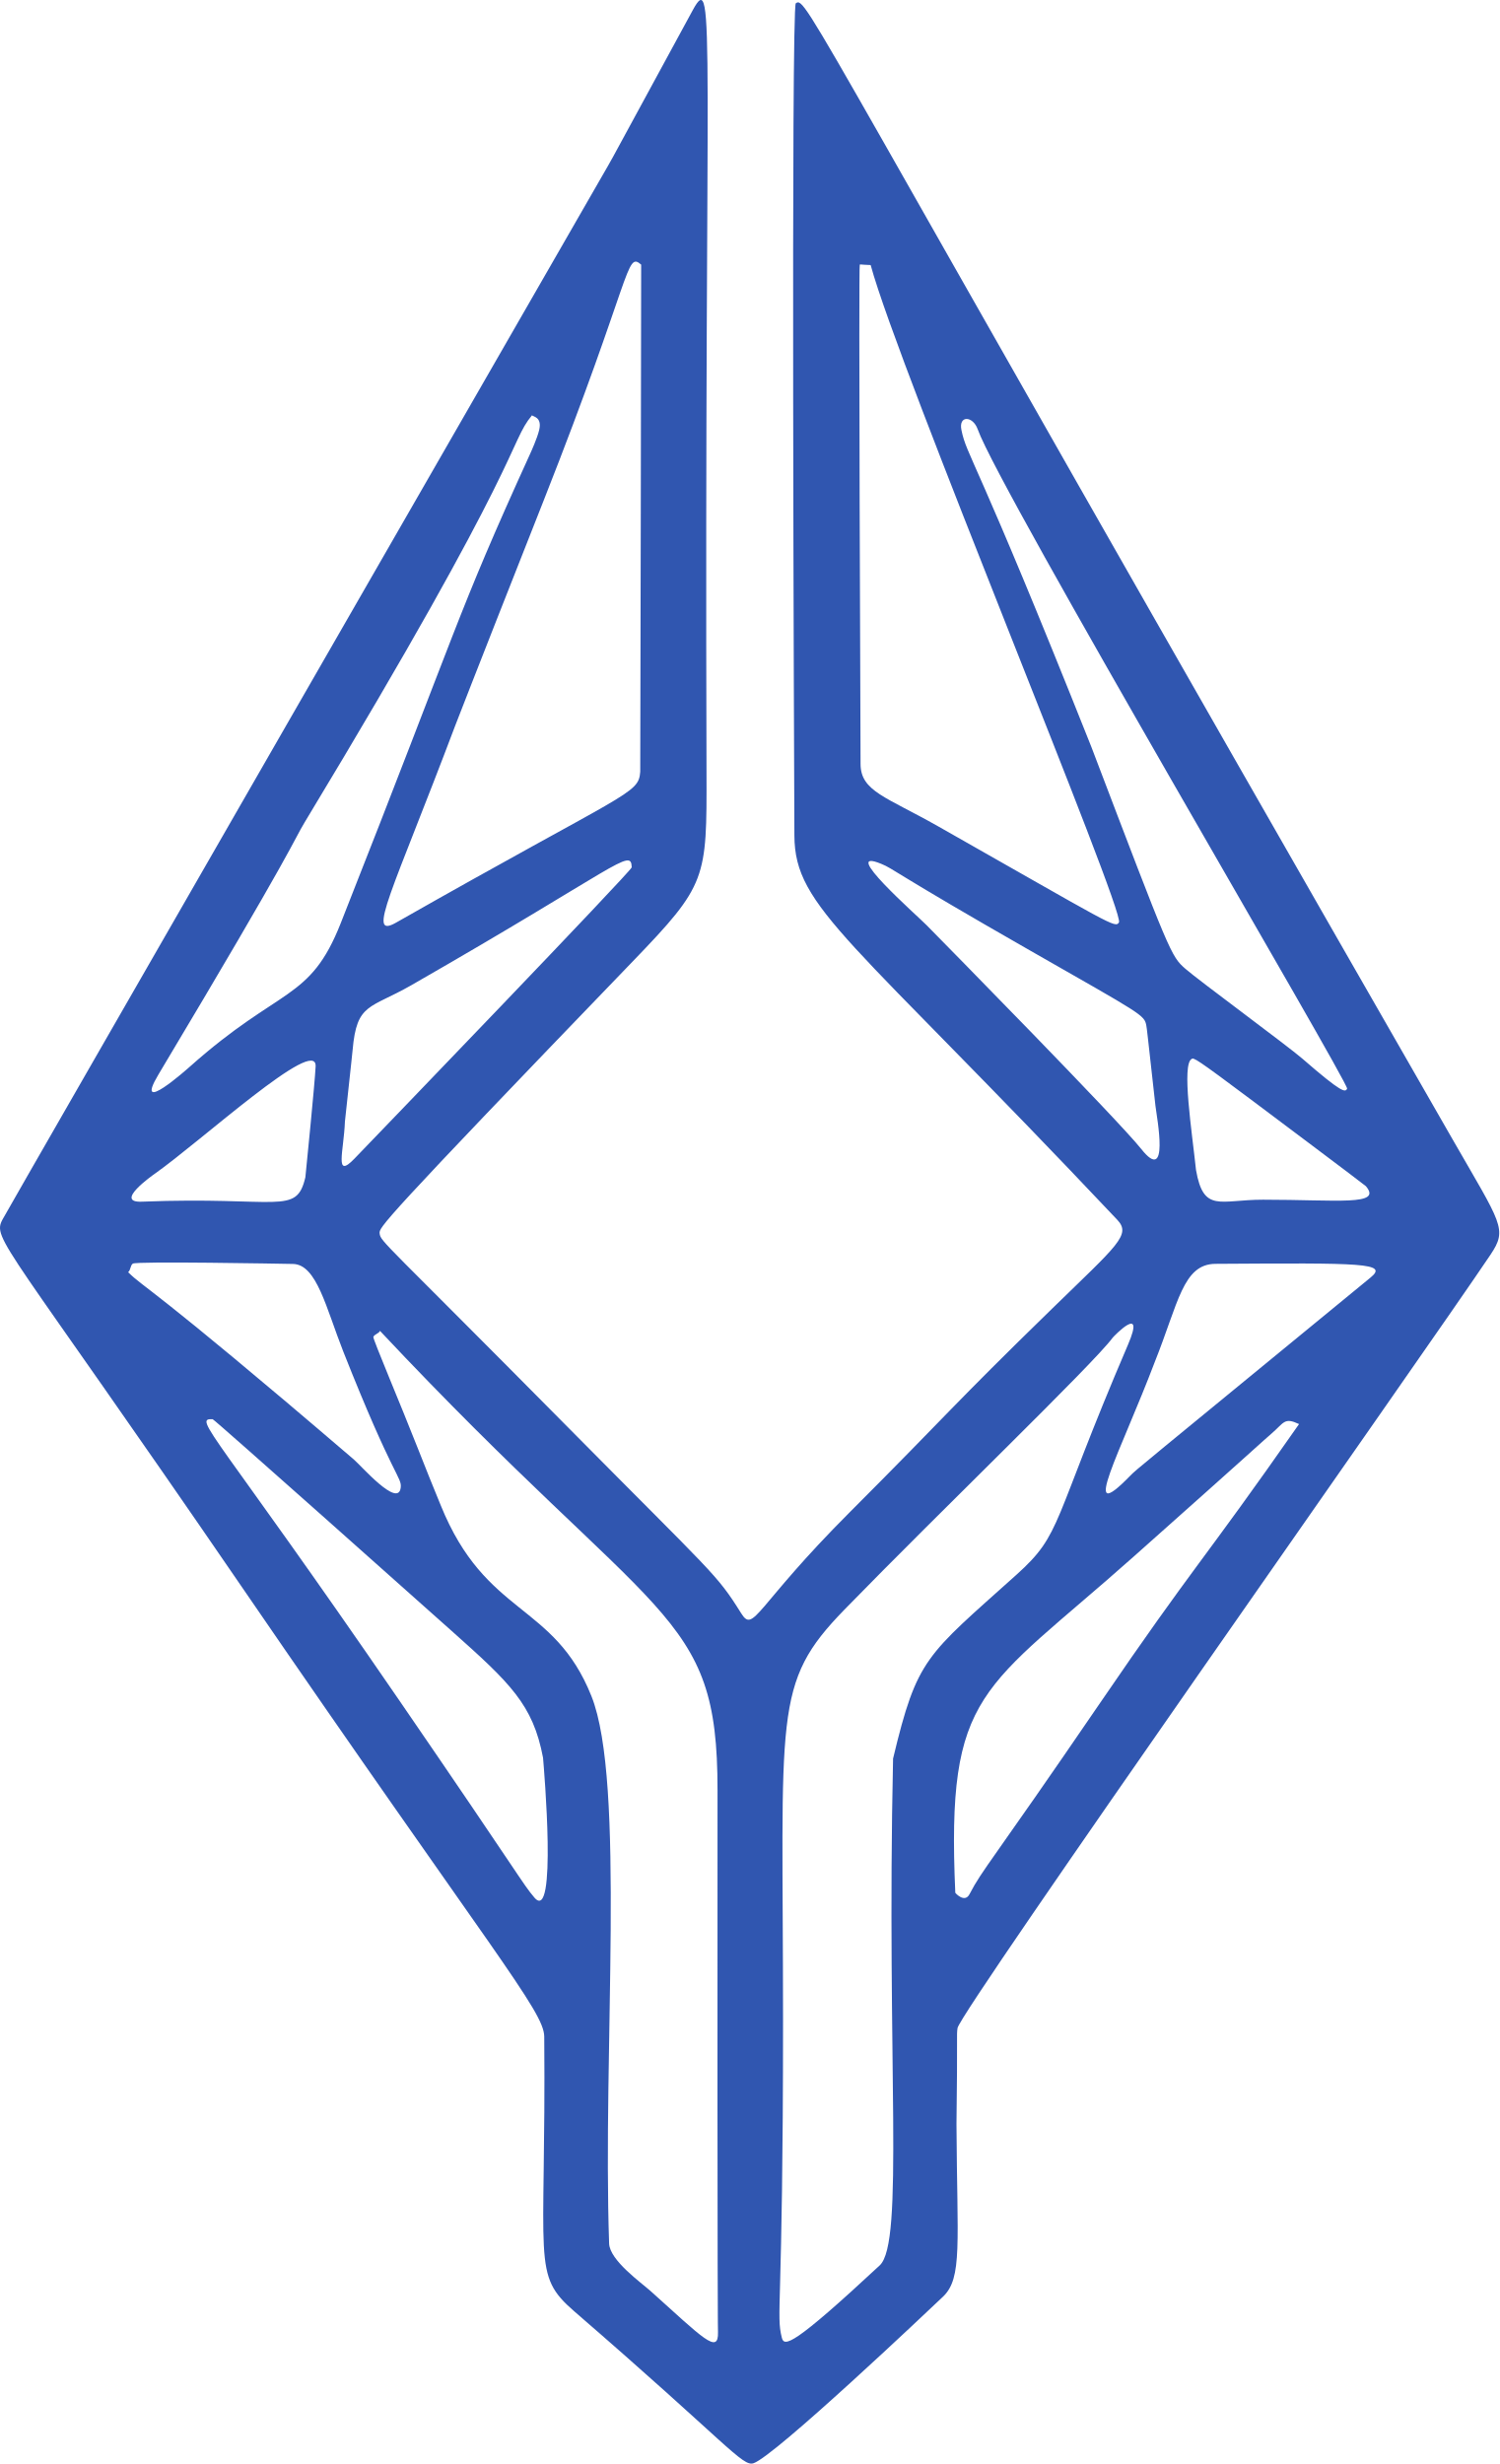
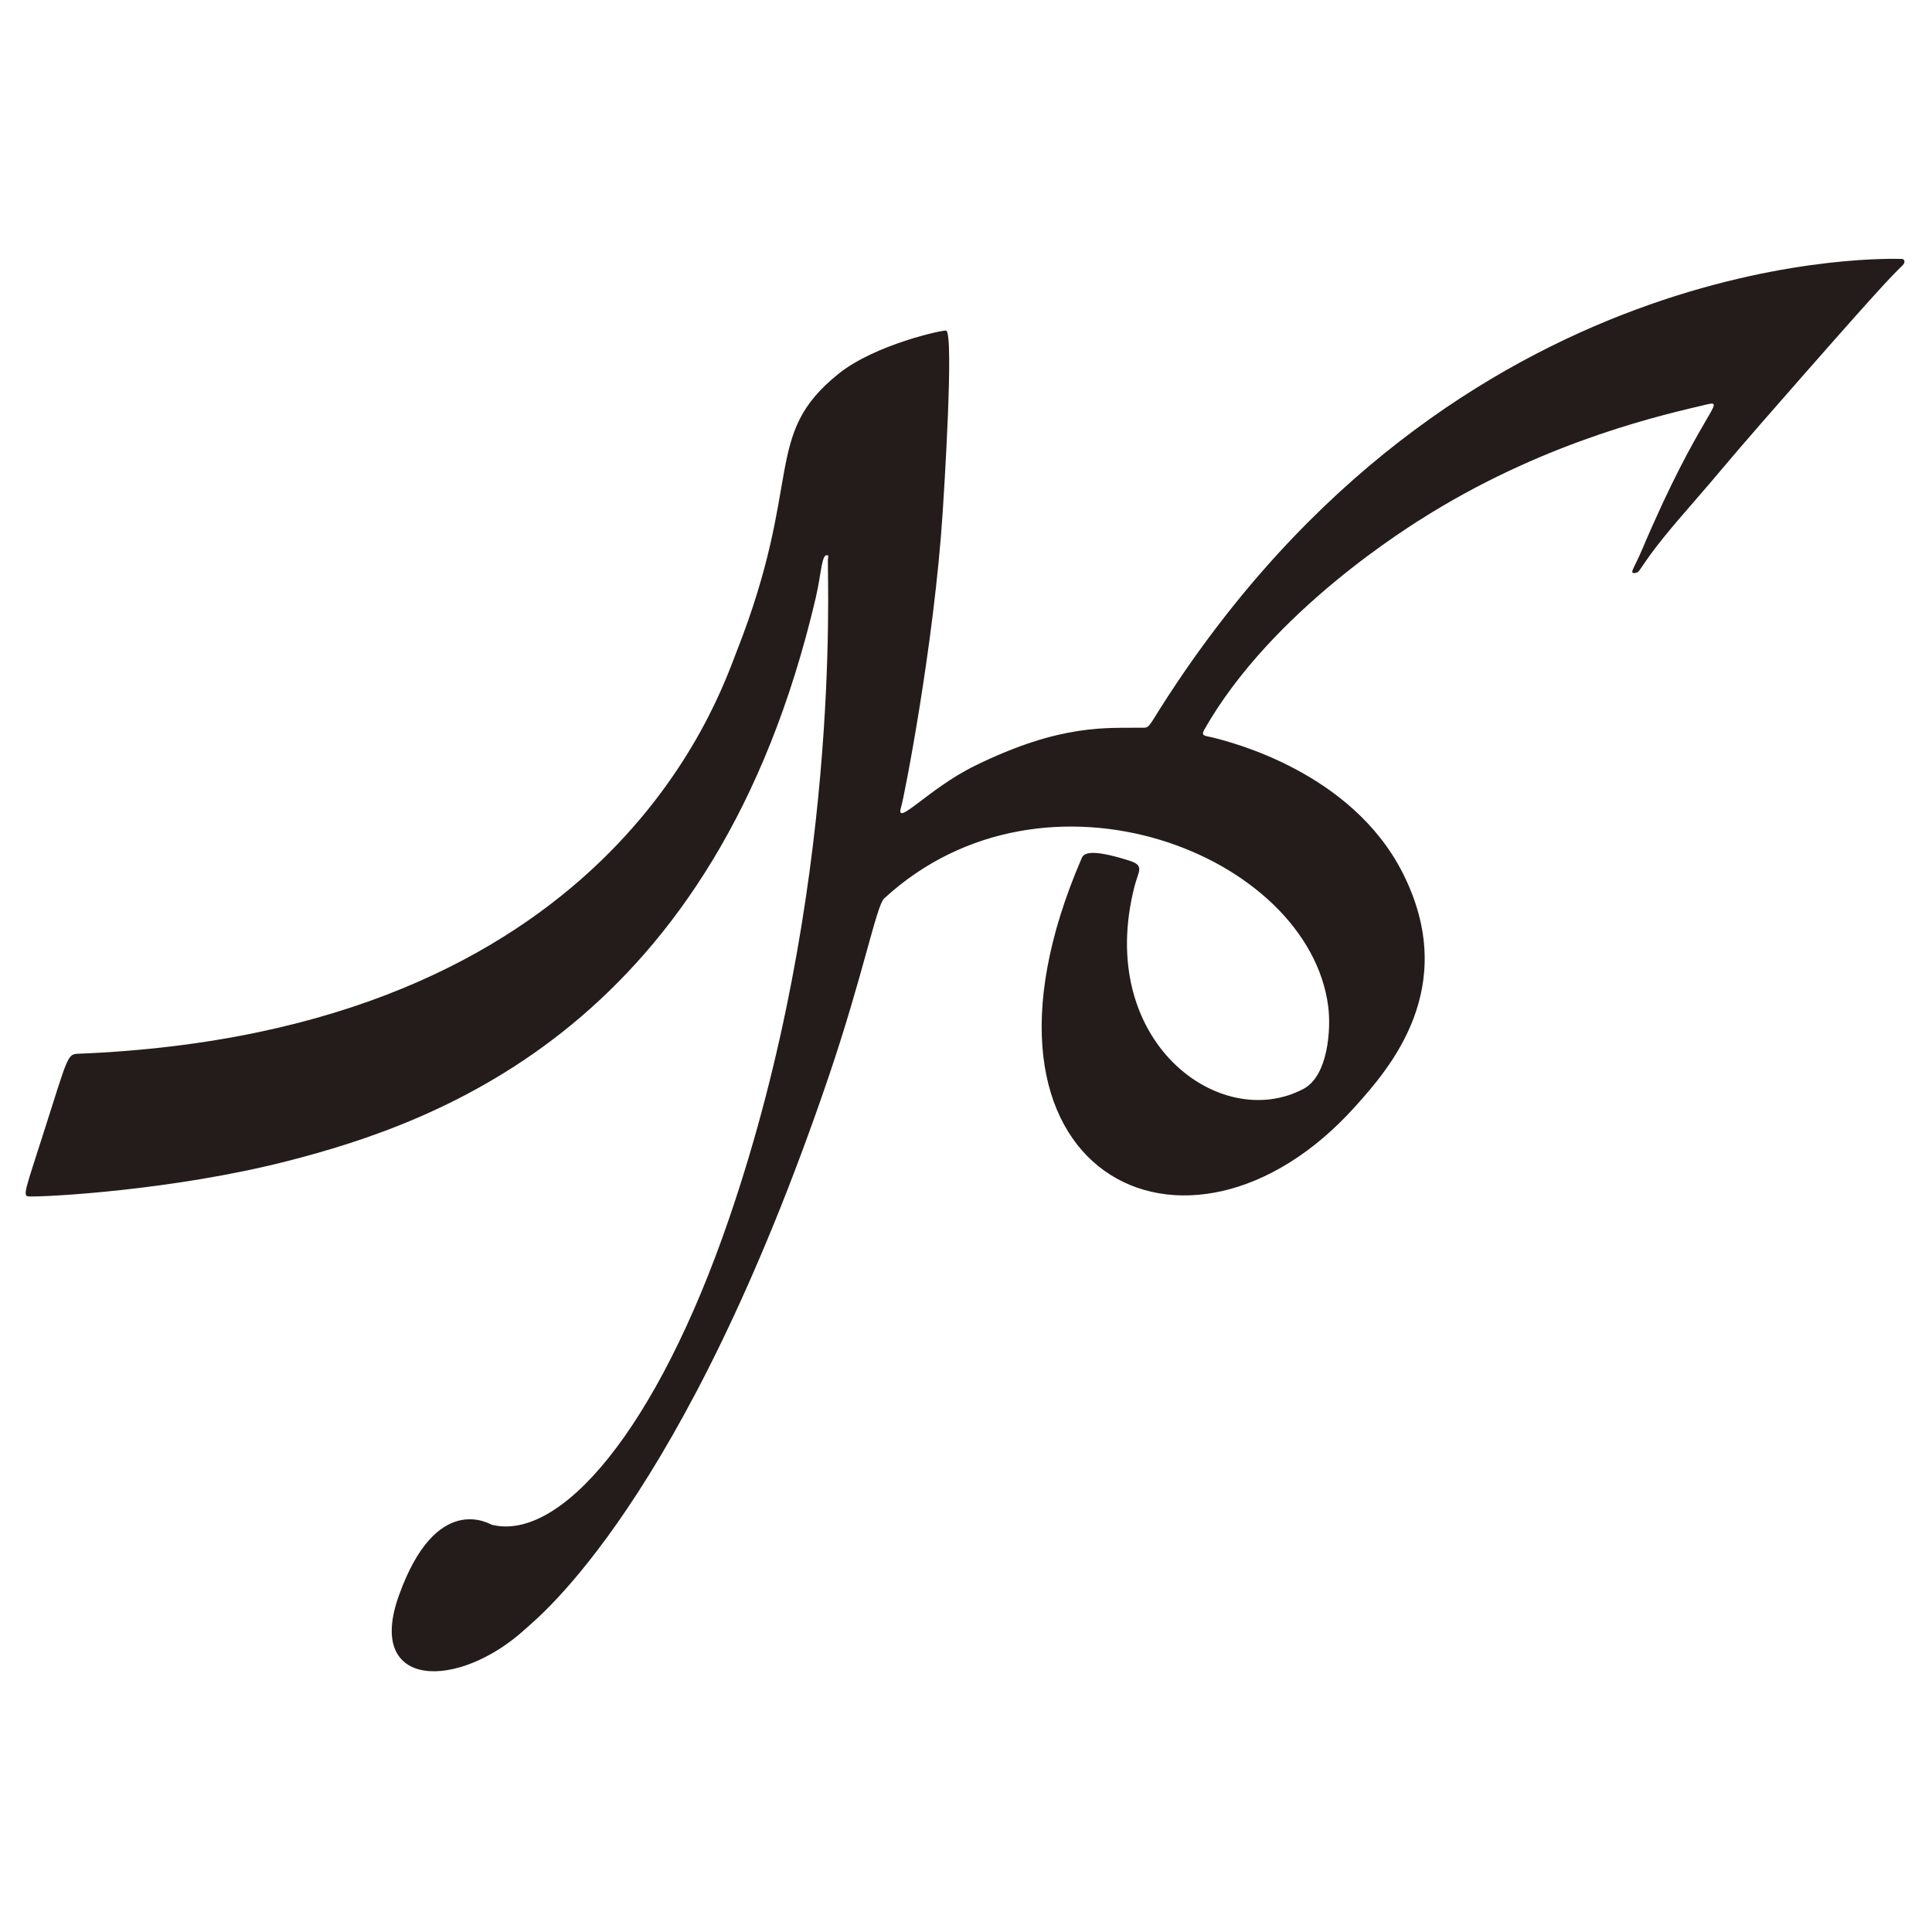
- <svg xmlns="http://www.w3.org/2000/svg" width="100%" height="100%" viewBox="0 0 389 639" version="1.1" xml:space="preserve" style="fill-rule:evenodd;clip-rule:evenodd;stroke-linejoin:round;stroke-miterlimit:2;">
-   <path d="M248.062,550.838c0.164,31.082 1.609,39.93 -3.515,44.787c-3.797,3.599 -43.624,41.355 -49.117,43.174c-2.882,0.955 -6.569,-4.852 -46.463,-39.363c-11.211,-9.698 -7.317,-12.243 -7.818,-71.268c-0.056,-6.627 -12.942,-21.057 -78.586,-116.844c-61.425,-89.633 -64.676,-89.92 -61.892,-95.099c1.859,-3.458 144.437,-251.363 157.006,-273.215c1.834,-3.188 1.747,-3.212 21.991,-40.378c6.128,-11.25 2.985,6.355 3.562,197.579c0.084,27.771 0.1,29.164 -19.064,49.048c-66.006,68.486 -65.872,69.083 -65.706,70.609c0.235,2.16 0.931,1.873 48.85,50.295c37.928,38.326 38.445,37.873 44.897,48.193c3.328,5.324 3.513,-1.494 28.23,-26.241c26.303,-26.335 25.707,-26.706 52.436,-52.748c16.959,-16.524 20.57,-19.127 16.891,-23.025c-69.224,-73.362 -83.659,-80.788 -83.738,-99.634c-0.072,-17.268 -0.897,-214.991 0.366,-215.855c2.884,-1.971 2.187,1.788 170.262,294.495c12.775,22.249 14.404,23.334 9.88,30.074c-16.612,24.755 -137.532,196.182 -138.196,200.518c-0.301,1.969 0.042,1.811 -0.276,24.895Zm-168.864,-245.535c0.231,-2.297 2.433,-24.144 2.657,-28.732c0.403,-8.23 -29.764,19.421 -41.743,27.846c-0.52,0.366 -10.675,7.509 -3.339,7.218c35.697,-1.414 40.065,3.7 42.425,-6.332Zm230.987,-1.881c1.961,11.2 6.153,7.697 17.409,7.7c19.386,0.005 31.036,1.664 26.642,-3.509c-0.259,-0.305 -26.947,-20.316 -29.295,-22.077c-15.03,-11.27 -15.316,-11.223 -15.872,-10.929c-2.671,1.41 0.056,18.789 1.116,28.815Zm26.72,65.887c-3.832,-1.816 -3.876,-0.352 -7.05,2.388c-2.911,2.513 -2.781,2.585 -35.862,32.007c-39.377,35.022 -48.585,34.495 -46.239,87.137c0.005,0.106 2.438,2.79 3.69,0.382c3.383,-6.507 5.331,-7.823 33.596,-49.204c25.248,-36.965 26.27,-36.064 51.866,-72.71Zm-37.242,-82.548c-2.2,-19.674 -2.168,-19.632 -2.358,-20.741c-0.484,-2.826 -1.024,-2.867 -30.08,-19.474c-35.748,-20.432 -35.331,-21.146 -38.639,-22.509c-11.233,-4.627 9.135,13.26 11.776,15.945c4.51,4.584 49.645,50.462 55.644,58.019c7.321,9.221 4.08,-7.852 3.657,-11.24Zm-161.687,-179.067c-6.159,7.452 -1.278,10.112 -58.93,105.503c-3.131,5.18 -2.198,5.67 -37.945,65.451c-6.692,11.192 7.631,-1.575 8.131,-2.021c23.515,-20.96 31.089,-16.839 39.139,-37.217c31.084,-78.688 29.695,-79.082 49.147,-121.781c0.217,-0.476 1.796,-3.942 2.316,-6.109c0.825,-3.441 -1.678,-3.454 -1.858,-3.826Zm-19.918,80.488c-16.321,43.246 -23.196,55.556 -15.33,51.083c60.369,-34.328 62.872,-33.195 63.316,-39.133c0.049,-0.658 0.251,-131.498 0.242,-131.506c-4.017,-3.439 -2.133,2.504 -25.255,61.09c-21.301,53.973 -21.123,53.794 -22.973,58.467Zm-28.605,102.707c-0.282,7.615 -2.811,15.072 2.463,9.597c5.79,-6.01 71.954,-74.689 71.923,-75.562c-0.185,-5.182 -3.316,-0.297 -57.154,30.571c-10.785,6.183 -14.168,4.532 -15.235,16.811c-0.129,1.49 -0.153,1.344 -1.998,18.582Zm142.164,165.175c6.276,-26.196 8.464,-26.544 31.952,-47.636c12.099,-10.865 8.928,-12.934 28.978,-59.714c4.661,-10.874 -3.747,-2.113 -3.953,-1.832c-5.029,6.856 -44.479,44.758 -69.589,70.549c-18.735,19.244 -15.932,26.33 -15.924,106.593c0.008,75.741 -1.879,75.838 -0.314,82.227c0.601,2.453 2.908,2.147 25.388,-18.761c6.427,-5.978 1.726,-52.315 3.462,-131.427Zm-5.813,-387.327c-2.824,-0.1 -2.638,-0.228 -2.824,-0.1c-0.322,0.223 0.163,119.14 0.205,129.5c0.029,7.077 6.601,8.495 20.071,16.13c45.231,25.639 45.944,26.515 46.942,24.951c1.699,-2.663 -57.188,-143.815 -64.393,-170.481Zm-127.26,276.402c-0.29,0.72 -1.427,0.852 -1.717,1.571c-0.184,0.456 7.23,17.901 11.587,29.023c2.92,7.451 2.906,7.273 5.855,14.564c11.754,29.064 29.335,25.114 39.114,49.555c8.925,22.307 2.871,92.203 4.593,141.971c0.151,4.363 8.341,10.162 10.782,12.351c13.382,11.998 17.635,16.648 17.452,10.583c-0.009,-0.311 -0.189,-0.26 -0.12,-140.546c0.023,-47.215 -15.159,-41.989 -87.546,-119.072Zm184.491,-151.461c20.569,54.01 20.636,54.258 24.393,57.56c3.369,2.962 26.482,19.956 30.383,23.345c10.249,8.903 11.096,8.755 11.558,7.743c0.606,-1.327 -90.19,-155.172 -95.801,-170.989c-1.252,-3.529 -5.016,-3.693 -4.221,0.18c1.428,6.959 3.448,6.168 33.687,82.161Zm-142.197,262.169c-2.6,-13.826 -8.572,-19.403 -23.653,-32.849c-4.948,-4.412 -61.603,-54.927 -62.027,-54.948c-5.305,-0.268 0.425,3.035 48.417,72.953c32.269,47.012 31.815,47.313 35.015,51.097c5.934,7.017 2.495,-33.357 2.248,-36.253Zm-107.61,-125.93c4.31,4.29 5.297,2.973 58.501,48.544c1.975,1.692 11.496,12.674 12.187,7.381c0.366,-2.797 -1.784,-2.211 -14.888,-35.347c-4.449,-11.251 -6.874,-22.595 -13.045,-22.709c-3.323,-0.061 -40.643,-0.748 -41.545,-0.082c-0.676,0.499 -0.534,1.713 -1.21,2.213Zm266.277,23.248c-8.816,23.259 -19.966,43.508 -6.367,29.525c1.654,-1.701 1.652,-1.558 62.334,-51.399c4.583,-3.764 -1.805,-3.796 -40.257,-3.533c-8.432,0.058 -9.608,10.175 -15.71,25.407Z" style="fill:#3056b0;" />
+ <svg xmlns="http://www.w3.org/2000/svg" width="240" height="240" viewBox="0 0 123 123" version="1.1" xml:space="preserve" style="fill-rule:evenodd;clip-rule:evenodd;stroke-linejoin:round;stroke-miterlimit:2;">
+   <path d="M52.707,35.634c0.021,-0.259 0.04,-0.249 0.021,-0.259c-0.426,-0.239 -0.413,1.057 -0.798,2.702c-6.357,27.101 -23.828,33.343 -33.701,35.86c-7.252,1.849 -15.328,2.278 -16.399,2.233c-0.409,-0.017 -0.218,-0.415 0.949,-4.067c1.519,-4.751 1.503,-4.988 2.163,-5.015c33.859,-1.353 40.795,-22.663 41.951,-25.596c4.312,-10.95 1.601,-13.789 6.519,-17.716c2.312,-1.846 6.644,-2.786 6.823,-2.729c0.521,0.167 -0.158,10.632 -0.218,11.555c-0.549,8.458 -2.468,18.203 -2.641,18.753c-0.447,1.417 1.703,-1.135 4.681,-2.598c5.54,-2.721 8.454,-2.394 10.764,-2.427c0.431,-0.006 0.32,-0.198 2.103,-2.856c18.933,-28.217 45.896,-26.978 46.108,-26.99c0.264,-0.015 0.267,0.24 0.104,0.4c-0.766,0.749 -1.461,1.429 -8.929,9.973c-2.469,2.825 -2.413,2.851 -4.886,5.69c-3.078,3.533 -2.796,3.857 -3.195,3.926c-0.447,0.077 -0.115,-0.229 0.414,-1.476c3.685,-8.697 5.445,-9.561 4.134,-9.25c-2.577,0.613 -9.909,2.202 -17.613,6.936c-1.358,0.834 -10.093,6.202 -14.39,13.77c-0.238,0.42 0.055,0.382 0.522,0.497c1.154,0.286 8.849,2.19 12.109,8.625c3.707,7.316 -0.878,12.482 -3.027,14.875c-10.693,11.906 -26.079,4.253 -17.414,-15.803c0.097,-0.224 0.313,-0.725 3.05,0.15c0.975,0.312 0.568,0.65 0.316,1.637c-2.51,9.822 5.42,15.717 10.758,12.889c1.569,-0.831 1.758,-3.795 1.578,-5.225c-1.222,-9.712 -18.005,-16.363 -28.278,-6.894c-0.49,0.452 -1.356,4.967 -3.552,11.412c-9.22,27.06 -18.456,34.334 -19.275,35.084c-4.273,3.914 -10.2,3.871 -8.071,-2.1c2.39,-6.702 5.806,-4.556 5.927,-4.526c4.332,1.079 10.472,-5.971 15.112,-19.52c7.11,-20.76 6.25,-40.454 6.281,-41.919Z" style="fill:#241c1b;" />
</svg>
